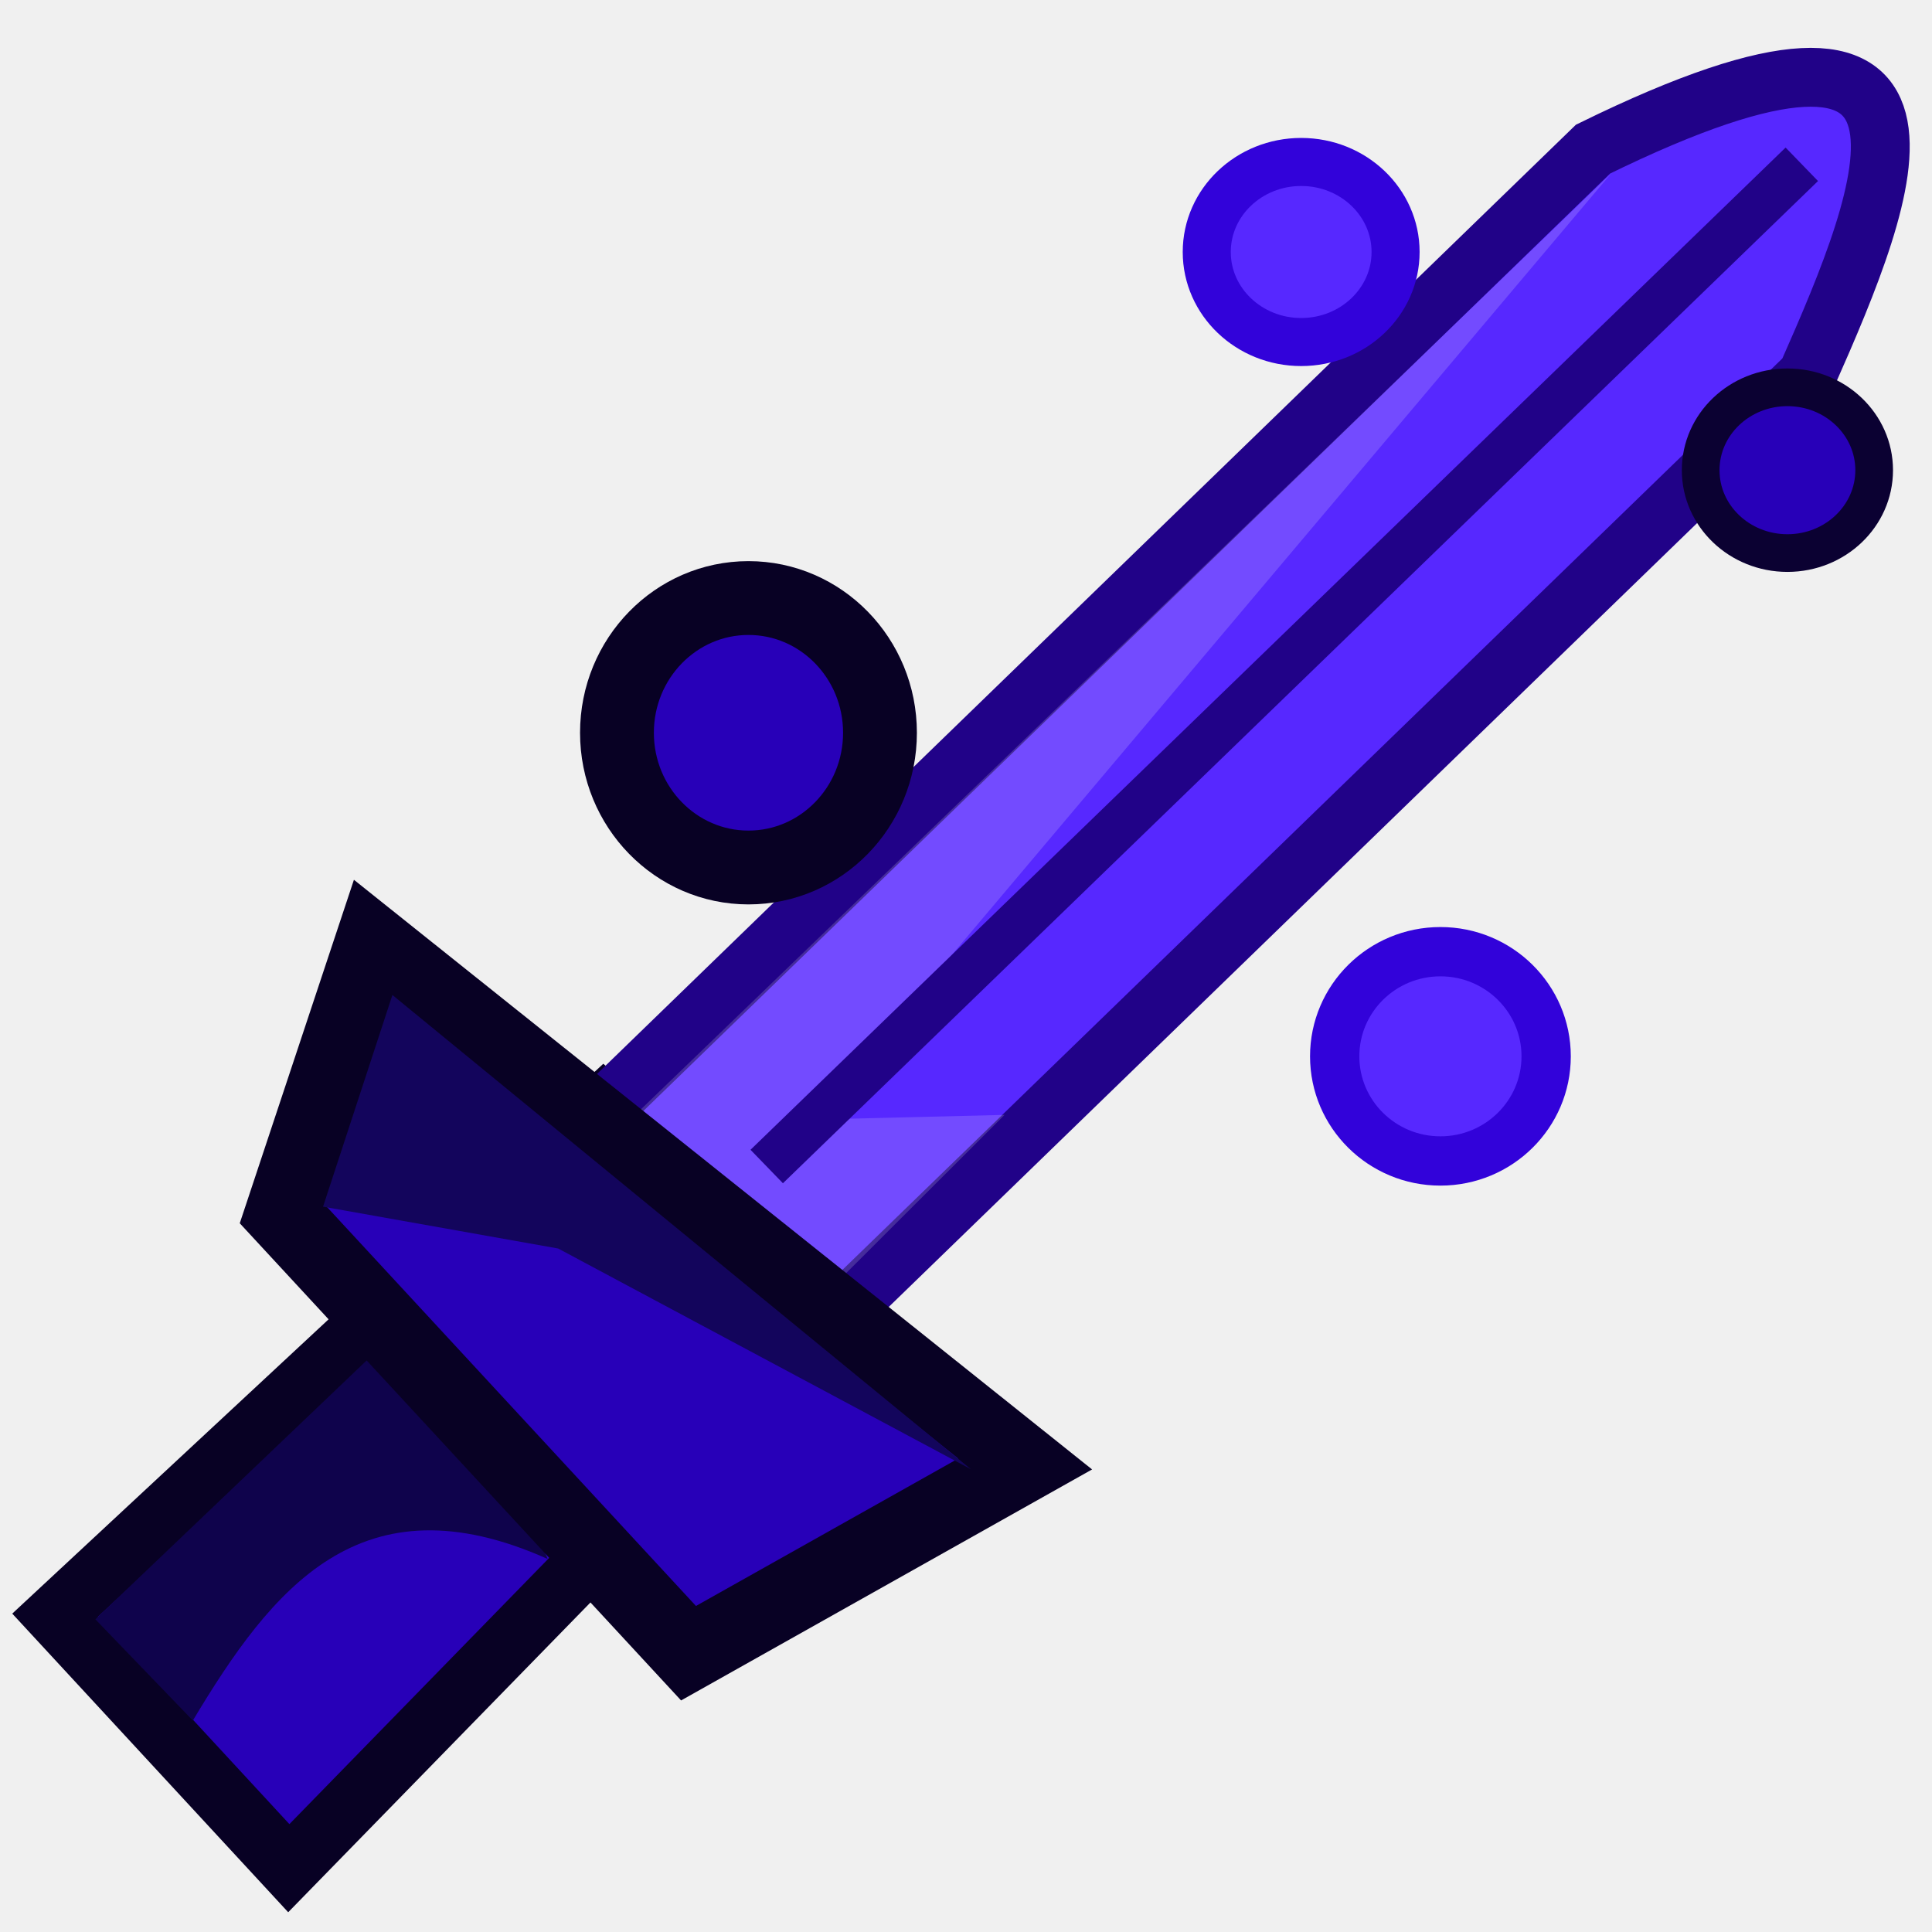
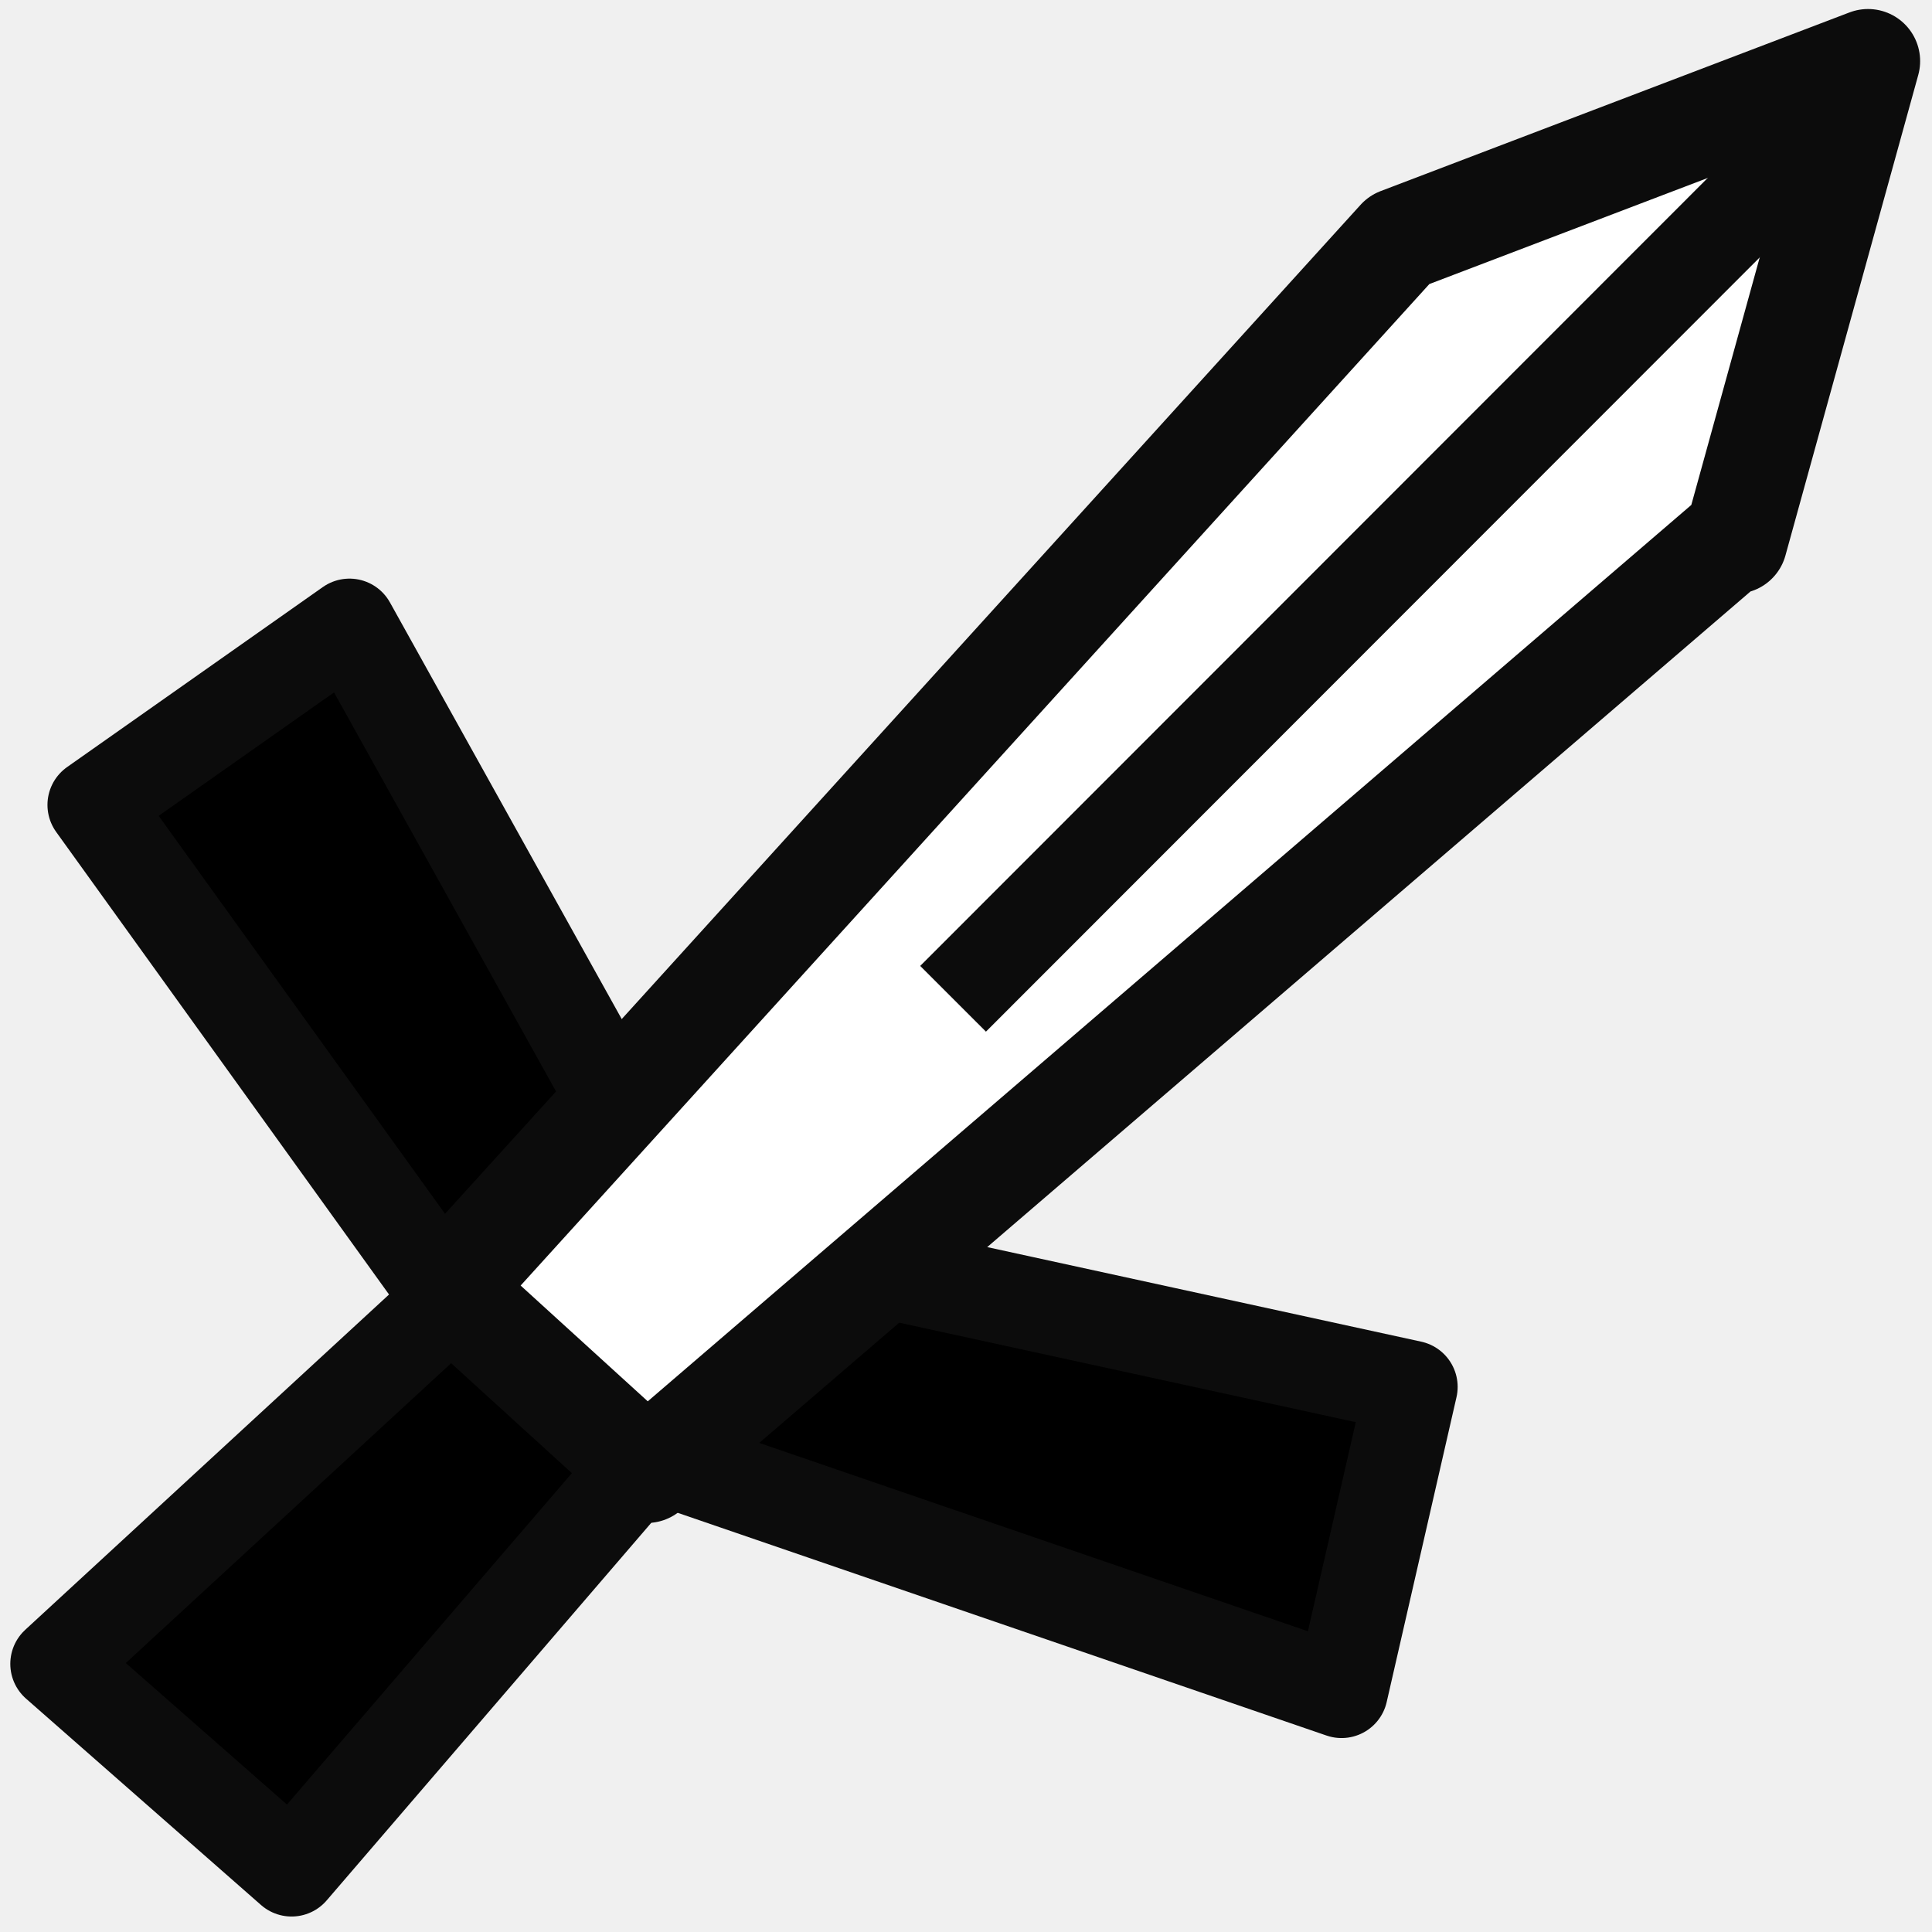
<svg xmlns="http://www.w3.org/2000/svg" width="100" height="100" viewBox="0 0 26.458 26.458" version="1.1" id="svg1" xml:space="preserve">
-   <defs id="defs1" />
+   <defs id="defs1">
+     <linearGradient id="linearGradient13895">
+       <stop style="stop-color:#000000;stop-opacity:1;" offset="0" id="stop13893" />
+     </linearGradient>
+     <filter style="color-interpolation-filters:sRGB" id="filter14269" x="-0.312" y="-0.296" width="1.623" height="1.592">
+       <feGaussianBlur stdDeviation="0.205" result="blur" id="feGaussianBlur14263" />
+       <feComposite in="SourceGraphic" in2="blur" operator="in" result="composite1" id="feComposite14265" />
+       <feComposite in="composite1" in2="composite1" operator="in" result="composite2" id="feComposite14267" />
+     </filter>
+     <filter style="color-interpolation-filters:sRGB" id="filter14269-3" x="-0.312" y="-0.296" width="1.623" height="1.592">
+       <feGaussianBlur stdDeviation="0.205" result="blur" id="feGaussianBlur14263-5" />
+       <feComposite in="SourceGraphic" in2="blur" operator="in" result="composite1" id="feComposite14265-6" />
+       <feComposite in="composite1" in2="composite1" operator="in" result="composite2" id="feComposite14267-2" />
+     </filter>
+   </defs>
  <g id="layer1">
-     <path id="rect3" style="fill:#2800b8;fill-opacity:1;stroke:#080124;stroke-width:0.831;stroke-opacity:1" d="M 11.515,17.836 3.955,25.584 0.754,22.12 8.276,15.122 Z" />
-     <path id="rect1" style="fill:#5728ff;fill-opacity:1;stroke:#210288;stroke-width:0.806;stroke-opacity:1" d="m 21.816,2.042 c 5.34,-2.62 4.063,0.542 2.93,3.101 L 9.578,19.851 6.648,16.75 Z" />
-     <path id="path15" style="fill:#0f034c;fill-opacity:1;stroke:none;stroke-width:0.529;stroke-opacity:1" d="M 7.499,21.349 C 4.94,20.206 3.725,21.753 2.641,23.562 L 1.306,22.176 6.028,17.67 Z" />
-     <path id="path1" style="fill:#ffffff;fill-opacity:0.165;stroke:none;stroke-width:0.722;stroke-opacity:1" d="M 22.064,2.375 8.526,15.434 11.133,17.889 l 2.624,-2.621 -2.625,0.064 z" />
-     <path id="rect2" style="fill:#2800b8;fill-opacity:1;stroke:#080124;stroke-width:1.028;stroke-opacity:1" d="M 5.102,12.91 14.039,20.049 9.429,22.64 3.867,16.626 Z" />
-     <path style="fill:none;fill-opacity:1;stroke:#210288;stroke-width:0.638;stroke-opacity:1" d="M 24.675,2.25 10.5,15.975" id="path11" />
-     <ellipse style="fill:#2800b8;fill-opacity:1;stroke:#080124;stroke-width:1.011;stroke-dasharray:none;stroke-opacity:1" id="ellipse12" cx="10.25" cy="10.035" rx="1.801" ry="1.845" />
-     <ellipse style="fill:#5728ff;fill-opacity:1;stroke:#3202da;stroke-width:0.658;stroke-dasharray:none;stroke-opacity:1" id="ellipse13" cx="17.819" cy="3.451" rx="1.293" ry="1.233" />
-     <ellipse style="fill:#5728ff;fill-opacity:1;stroke:#3202da;stroke-width:0.675;stroke-dasharray:none;stroke-opacity:1" id="ellipse14" cx="19.726" cy="14.466" rx="1.448" ry="1.433" />
-     <ellipse style="fill:#2800b8;fill-opacity:1;stroke:#0b0132;stroke-width:0.516;stroke-dasharray:none;stroke-opacity:1" id="ellipse15" cx="24.478" cy="6.439" rx="1.188" ry="1.135" />
-     <path id="path16" style="fill:#13055c;fill-opacity:1;stroke:none;stroke-width:0.914;stroke-opacity:1" d="M 5.374,13.626 13.297,20.121 7.644,17.098 4.424,16.525 Z" />
+     <path id="path2" style="fill:#000000;fill-opacity:1;stroke:#0c0c0c;stroke-width:1.268;stroke-linecap:round;stroke-linejoin:round;stroke-opacity:1" d="m 4.786,8.558 4.667,8.389 -2.759,1.594 -5.41,-7.518 z" />
+     <path id="path1" style="fill:#000000;fill-opacity:1;stroke:#0c0c0c;stroke-width:1.268;stroke-linecap:round;stroke-linejoin:round;stroke-opacity:1" d="m 18.372,23.168 -9.08,-3.117 0.986,-3.03 9.05,1.972 z" />
+     <path id="rect6" style="fill:#000000;fill-opacity:1;stroke:#0c0c0c;stroke-width:1.268;stroke-linecap:round;stroke-linejoin:round;stroke-opacity:1" d="m 0.775,22.786 7.059,-6.506 2.197,2.308 -6.038,7.024 z" />
+     <path id="rect4" style="fill:#ffffff;fill-opacity:1;stroke:#0c0c0c;stroke-width:1.427;stroke-linecap:round;stroke-linejoin:round;stroke-dasharray:none;stroke-opacity:1" d="M 25.582,0.837 19.161,3.284 6.123,17.653 8.857,20.143 23.719,7.377 l 0.044,0.041 z" />
+     <path style="fill:none;fill-opacity:1;stroke:#0c0c0c;stroke-width:1.273;stroke-dasharray:none;stroke-opacity:1" d="M 25.09,1.633 13.052,13.678" id="path9" />
  </g>
</svg>
